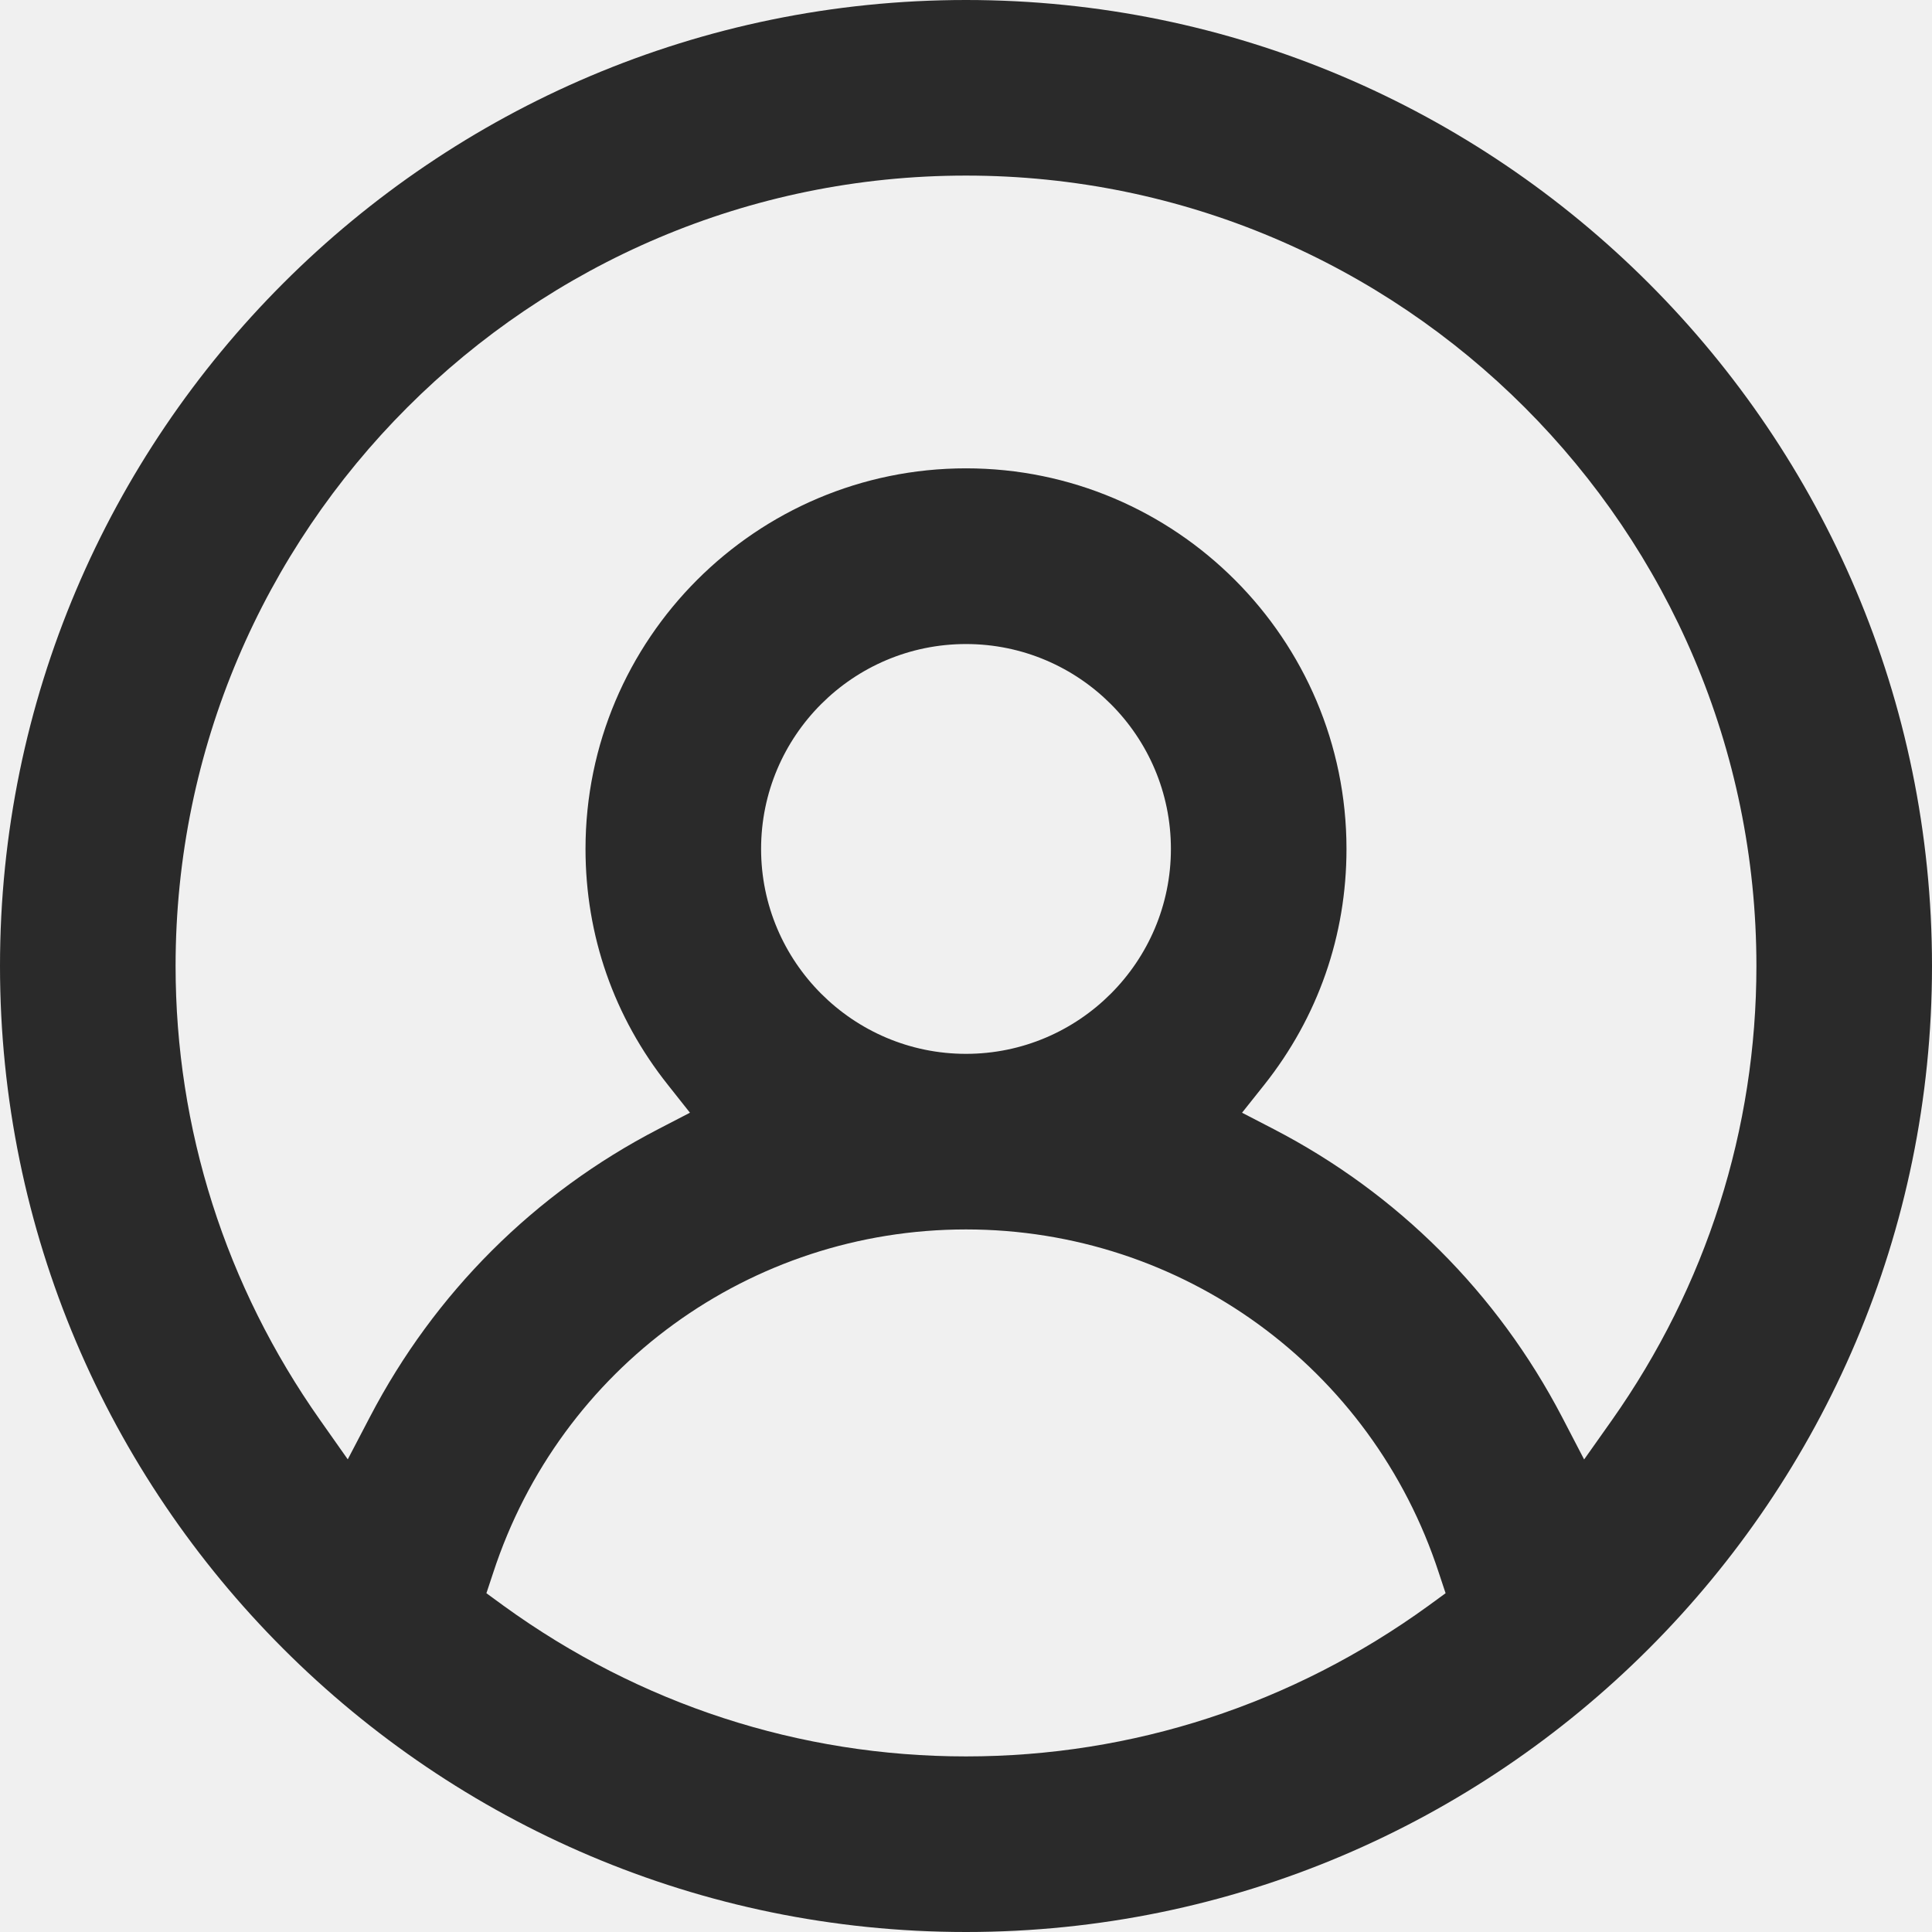
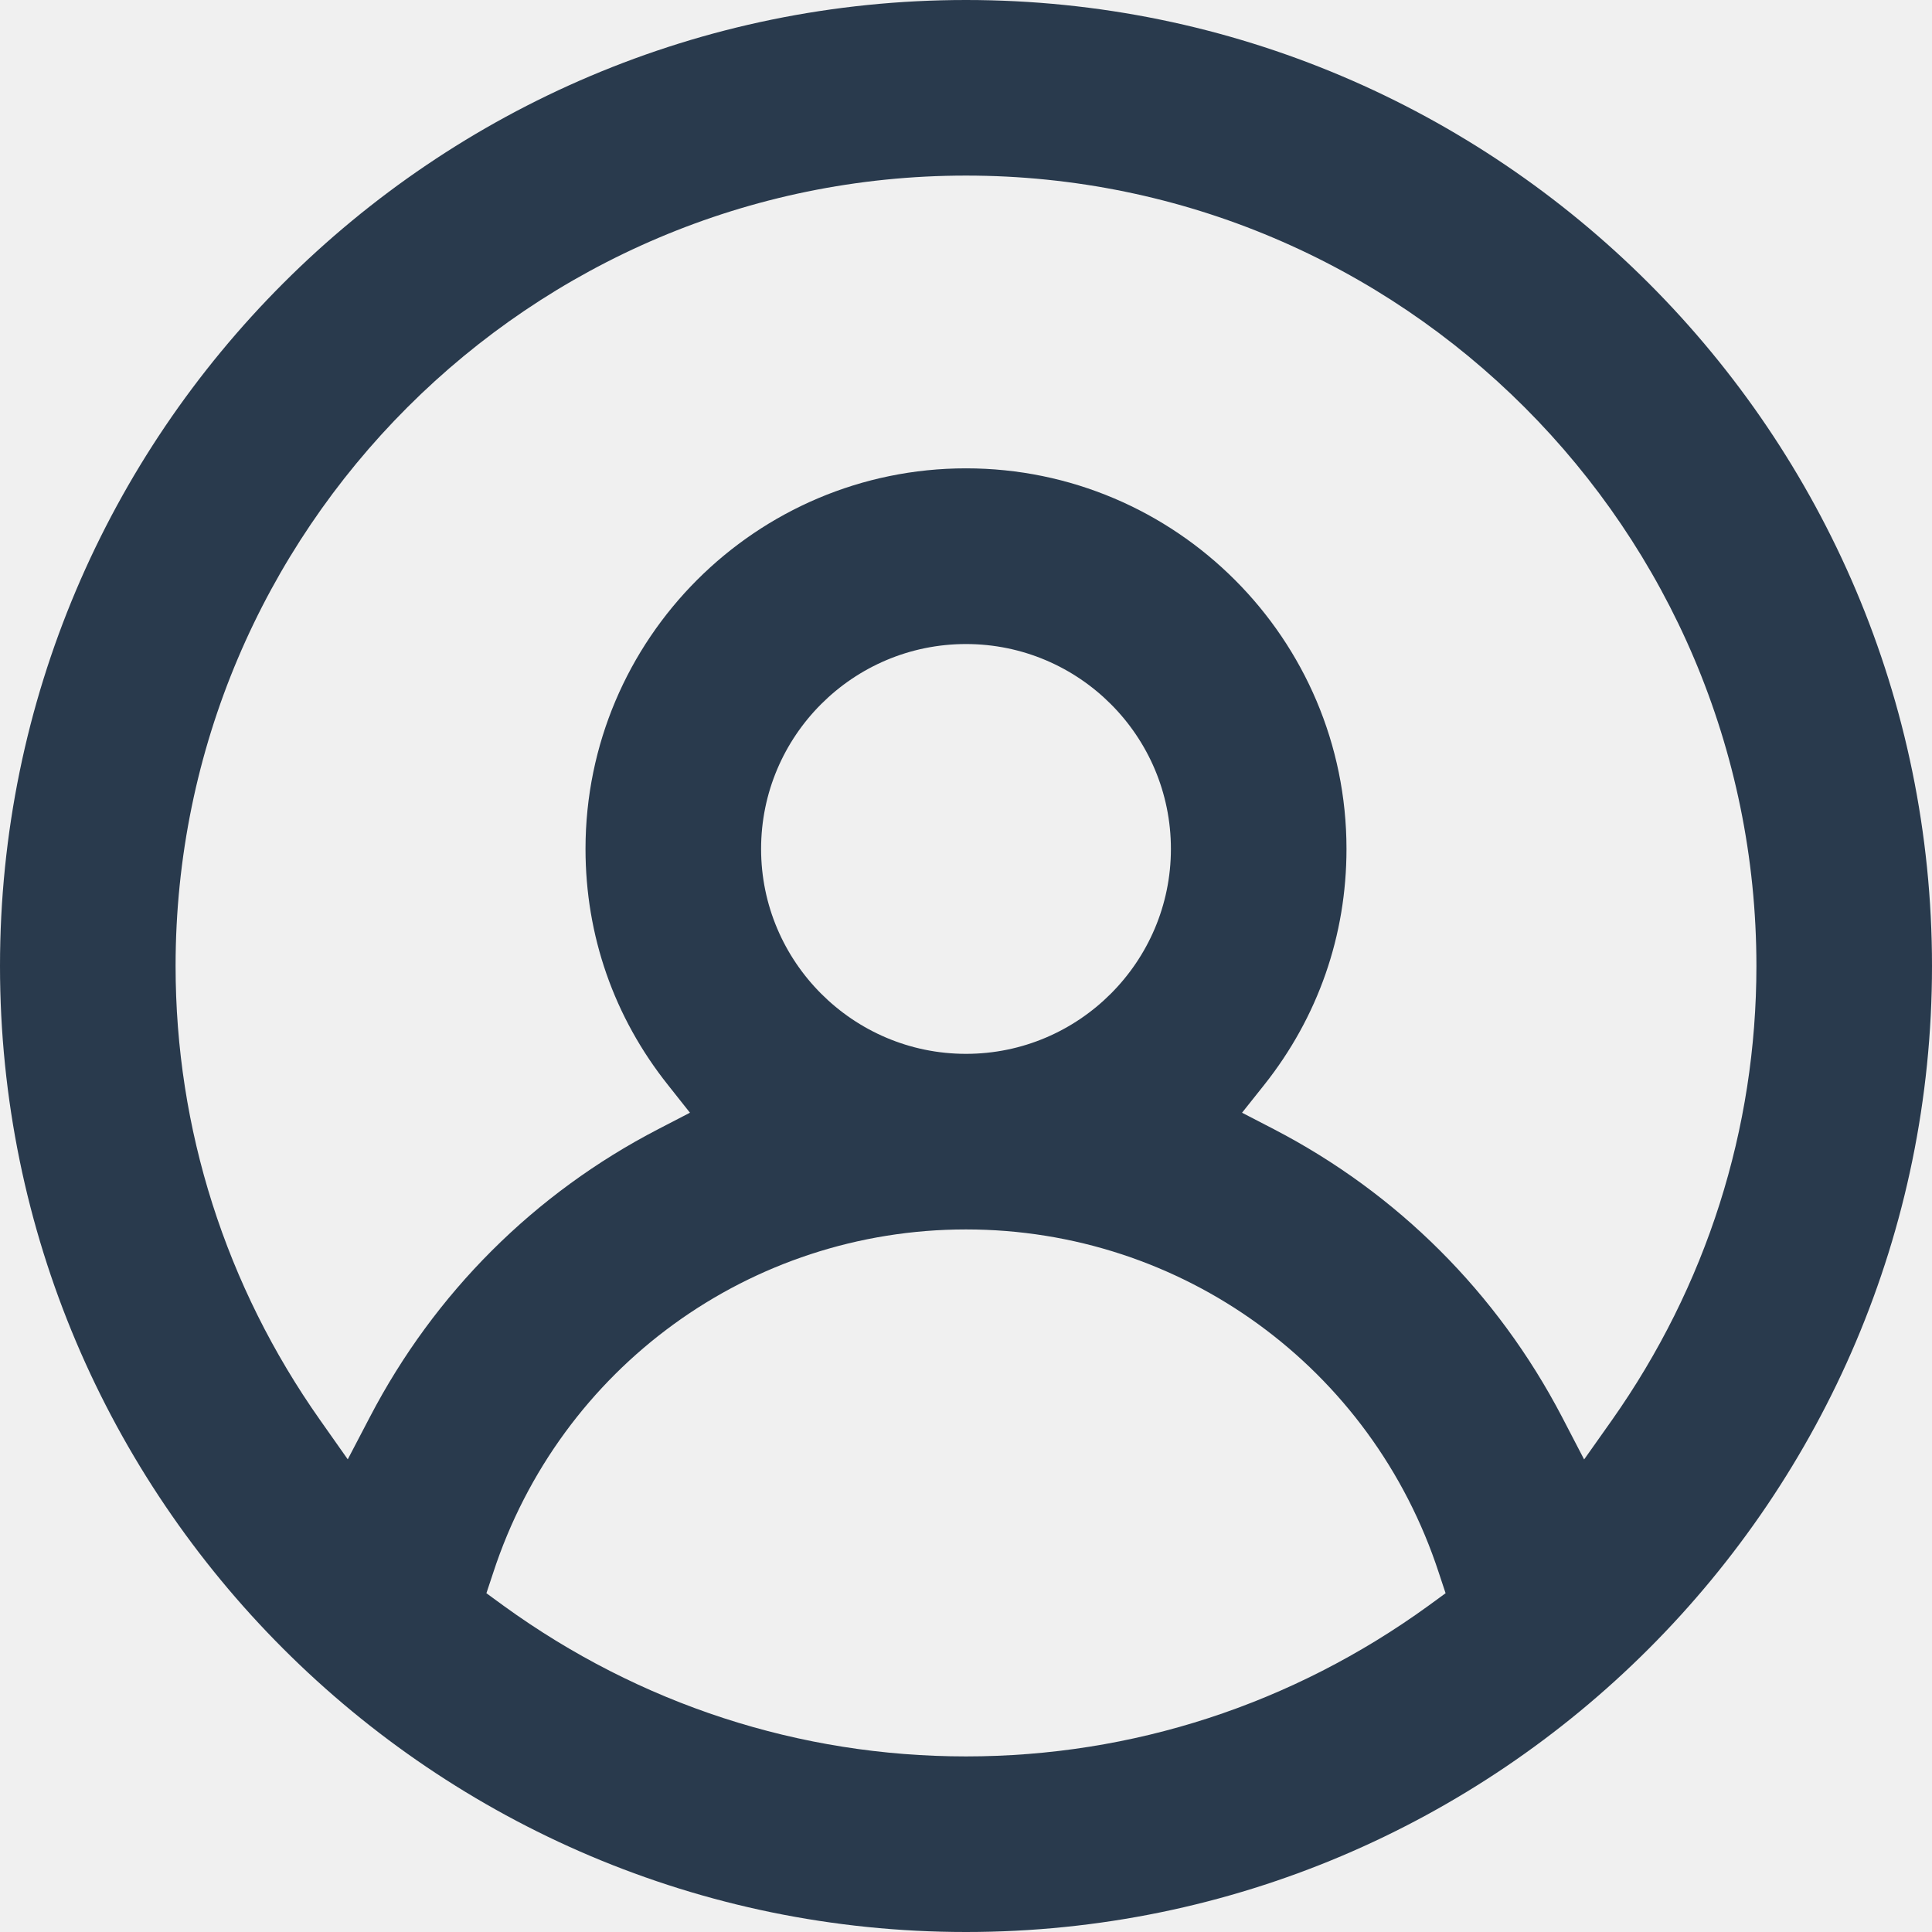
<svg xmlns="http://www.w3.org/2000/svg" xmlns:xlink="http://www.w3.org/1999/xlink" width="17px" height="17px" viewBox="0 0 17 17" version="1.1">
  <defs>
    <polygon id="path-1" points="17 0 0 0 0 17 17 17" />
  </defs>
  <g id="Symbols" stroke="none" stroke-width="1" fill="none" fill-rule="evenodd">
    <g id="top-header" transform="translate(-1229, -8)">
      <g id="icon-account">
        <g transform="translate(1229, 8)">
          <mask id="mask-2" fill="white">
            <use xlink:href="#path-1" />
          </mask>
          <g id="Clip-2" />
-           <path d="M14.183,12.497 L13.939,12.842 L13.744,12.467 C13.174,11.376 12.297,10.5 11.207,9.935 L10.929,9.791 L11.124,9.546 C11.598,8.949 11.848,8.231 11.848,7.47 C11.848,5.623 10.346,4.121 8.5,4.121 C6.654,4.121 5.152,5.623 5.152,7.47 C5.152,8.231 5.402,8.949 5.877,9.546 L6.071,9.791 L5.793,9.935 C4.702,10.5 3.825,11.376 3.256,12.466 L3.06,12.841 L2.817,12.496 C1.985,11.316 1.545,9.934 1.545,8.5 C1.545,4.665 4.665,1.545 8.5,1.545 C12.335,1.545 15.455,4.665 15.455,8.5 C15.455,9.935 15.015,11.317 14.183,12.497 L14.183,12.497 Z M6.697,7.47 C6.697,6.475 7.506,5.667 8.5,5.667 C9.494,5.667 10.303,6.475 10.303,7.47 C10.303,8.463 9.494,9.273 8.5,9.273 C7.506,9.273 6.697,8.463 6.697,7.47 L6.697,7.47 Z M12.568,14.13 C11.371,14.997 9.965,15.455 8.5,15.455 C7.036,15.455 5.629,14.997 4.432,14.13 L4.28,14.019 L4.339,13.841 C4.929,12.033 6.602,10.818 8.5,10.818 C10.399,10.818 12.071,12.033 12.661,13.841 L12.72,14.019 L12.568,14.13 Z M8.5,0 C3.813,0 0,3.813 0,8.5 C0,13.187 3.813,17 8.5,17 C13.187,17 17,13.187 17,8.5 C17,3.813 13.187,0 8.5,0 L8.5,0 Z" id="Fill-1" fill="#2A2A2A" mask="url(#mask-2)" />
+           <path d="M14.183,12.497 L13.939,12.842 L13.744,12.467 C13.174,11.376 12.297,10.5 11.207,9.935 L10.929,9.791 L11.124,9.546 C11.598,8.949 11.848,8.231 11.848,7.47 C11.848,5.623 10.346,4.121 8.5,4.121 C6.654,4.121 5.152,5.623 5.152,7.47 C5.152,8.231 5.402,8.949 5.877,9.546 L6.071,9.791 L5.793,9.935 C4.702,10.5 3.825,11.376 3.256,12.466 L3.06,12.841 L2.817,12.496 C1.985,11.316 1.545,9.934 1.545,8.5 C1.545,4.665 4.665,1.545 8.5,1.545 C12.335,1.545 15.455,4.665 15.455,8.5 C15.455,9.935 15.015,11.317 14.183,12.497 L14.183,12.497 Z M6.697,7.47 C6.697,6.475 7.506,5.667 8.5,5.667 C9.494,5.667 10.303,6.475 10.303,7.47 C10.303,8.463 9.494,9.273 8.5,9.273 C7.506,9.273 6.697,8.463 6.697,7.47 L6.697,7.47 Z M12.568,14.13 C11.371,14.997 9.965,15.455 8.5,15.455 C7.036,15.455 5.629,14.997 4.432,14.13 L4.28,14.019 L4.339,13.841 C4.929,12.033 6.602,10.818 8.5,10.818 C10.399,10.818 12.071,12.033 12.661,13.841 L12.72,14.019 L12.568,14.13 Z M8.5,0 C3.813,0 0,3.813 0,8.5 C0,13.187 3.813,17 8.5,17 C13.187,17 17,13.187 17,8.5 C17,3.813 13.187,0 8.5,0 L8.5,0 Z" id="Fill-1" fill="#293a4d" mask="url(#mask-2)" />
        </g>
      </g>
    </g>
  </g>
</svg>
